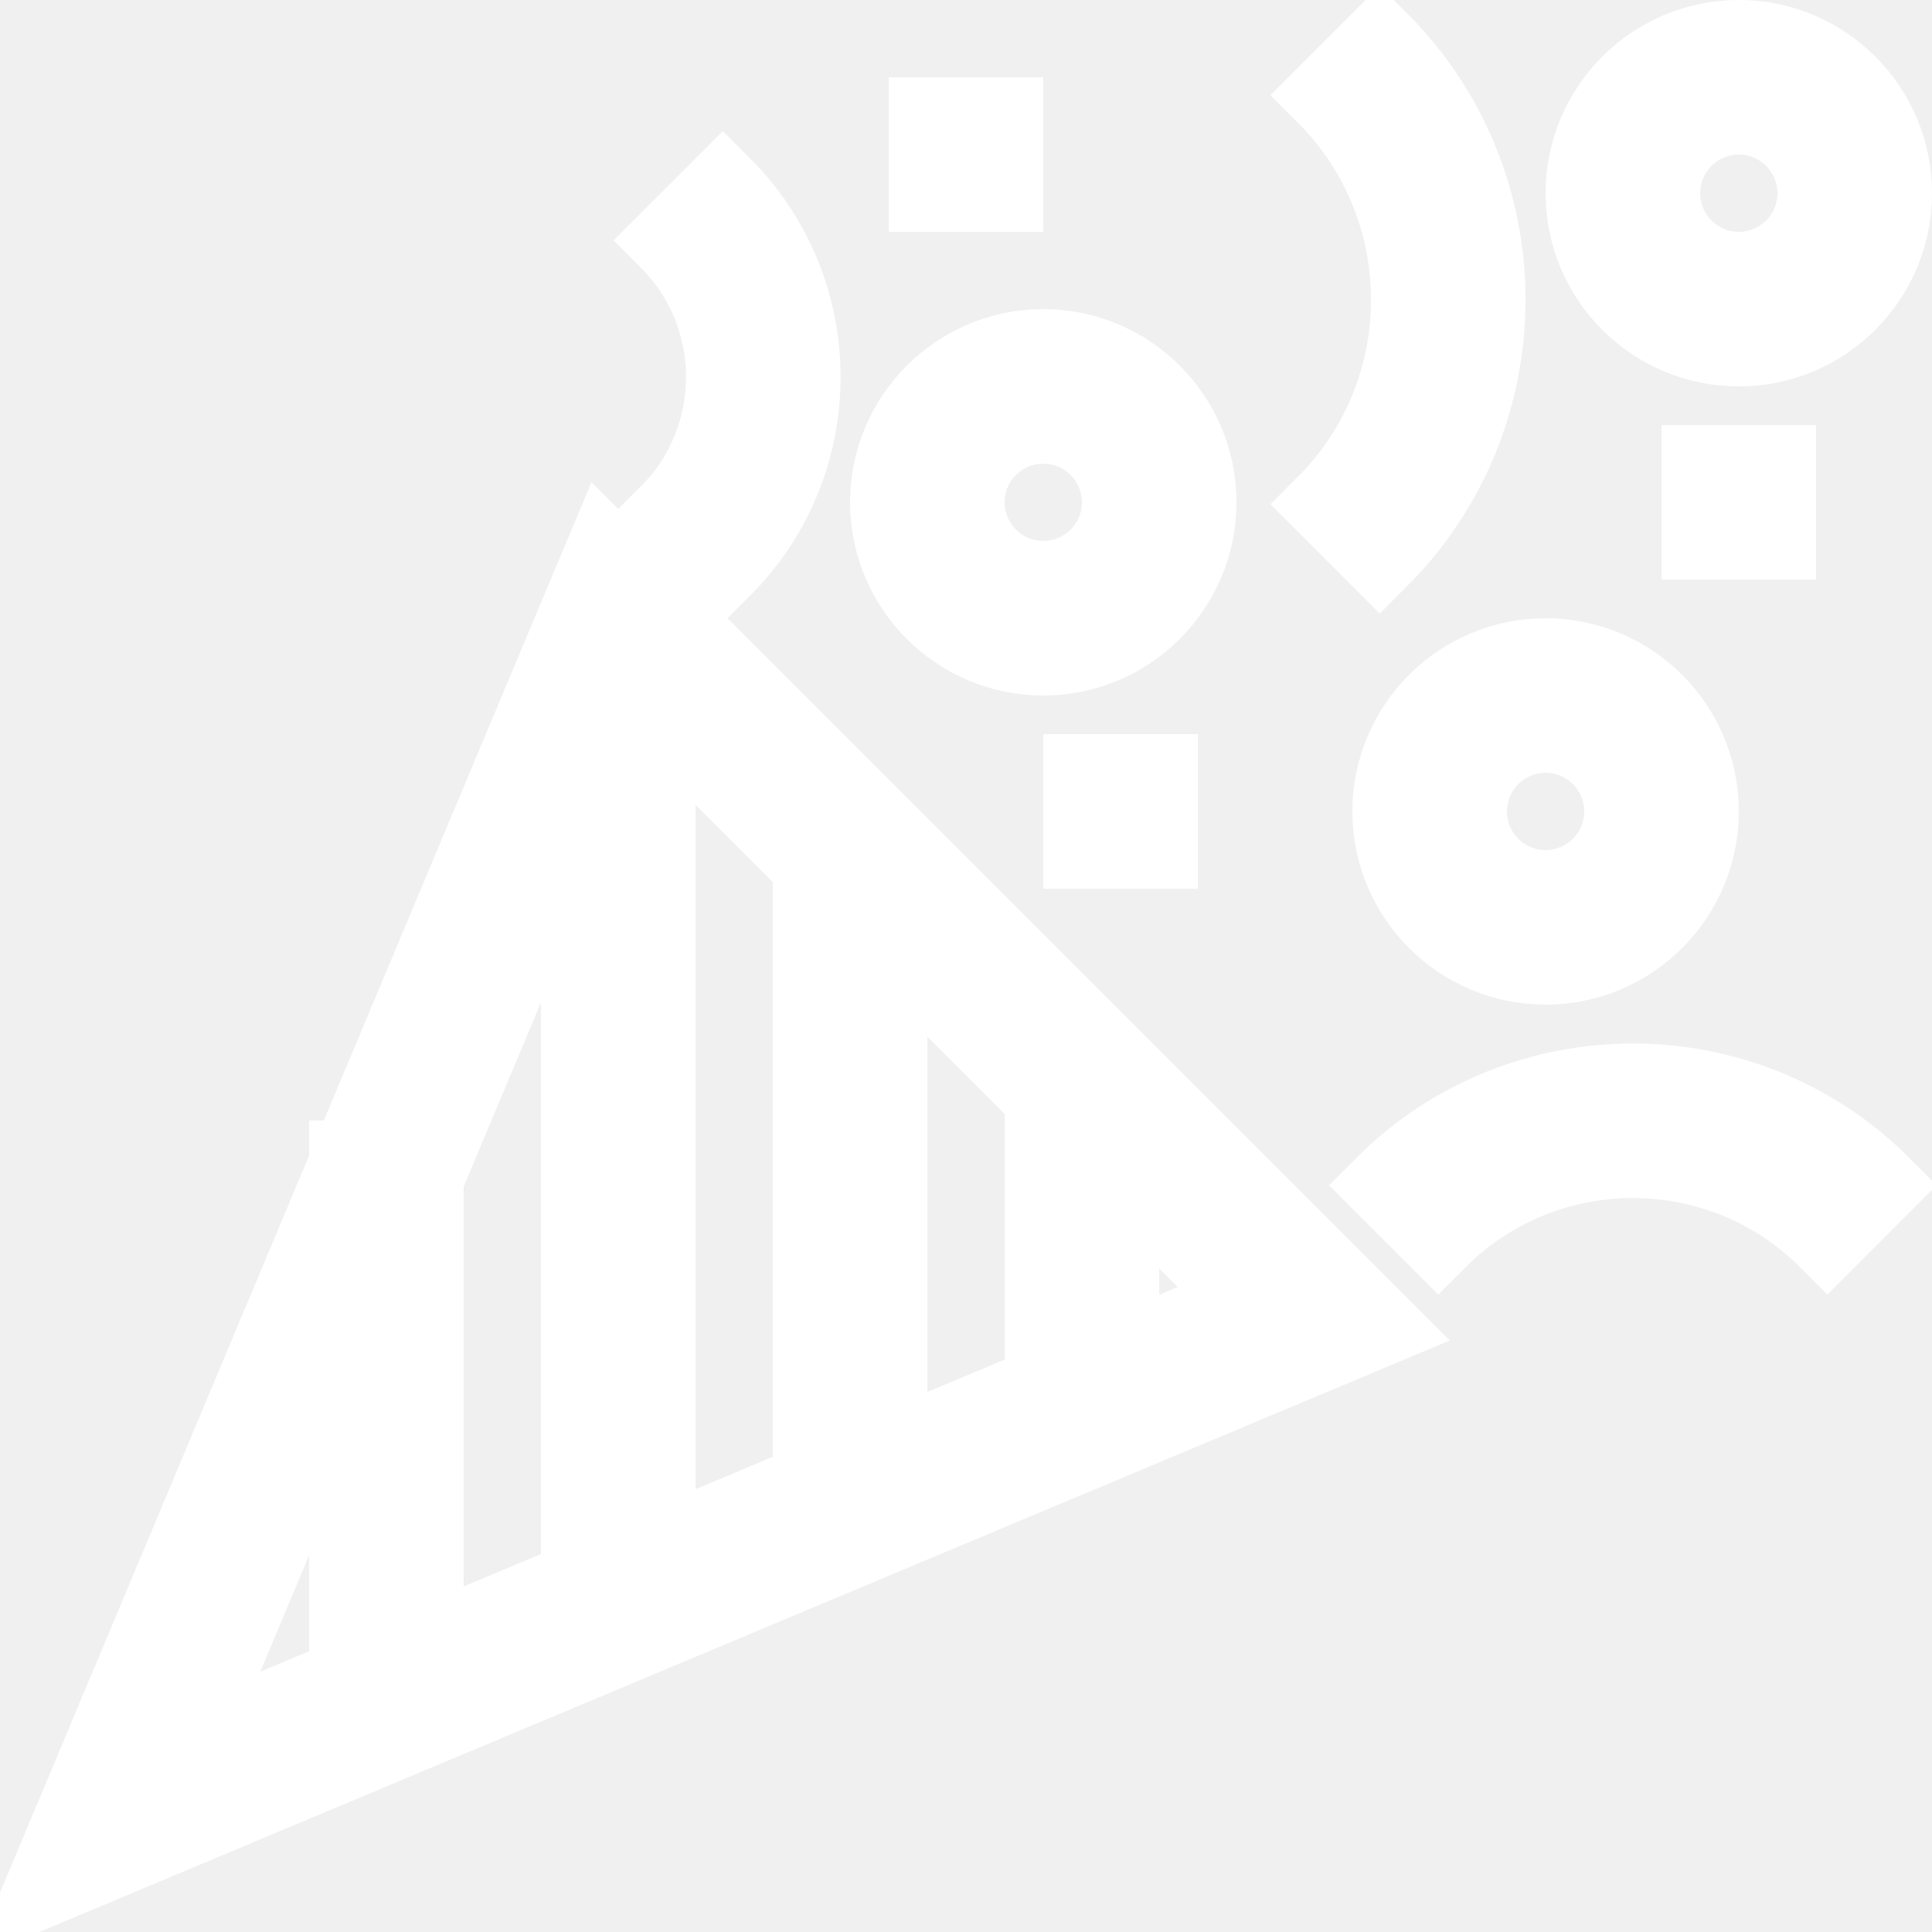
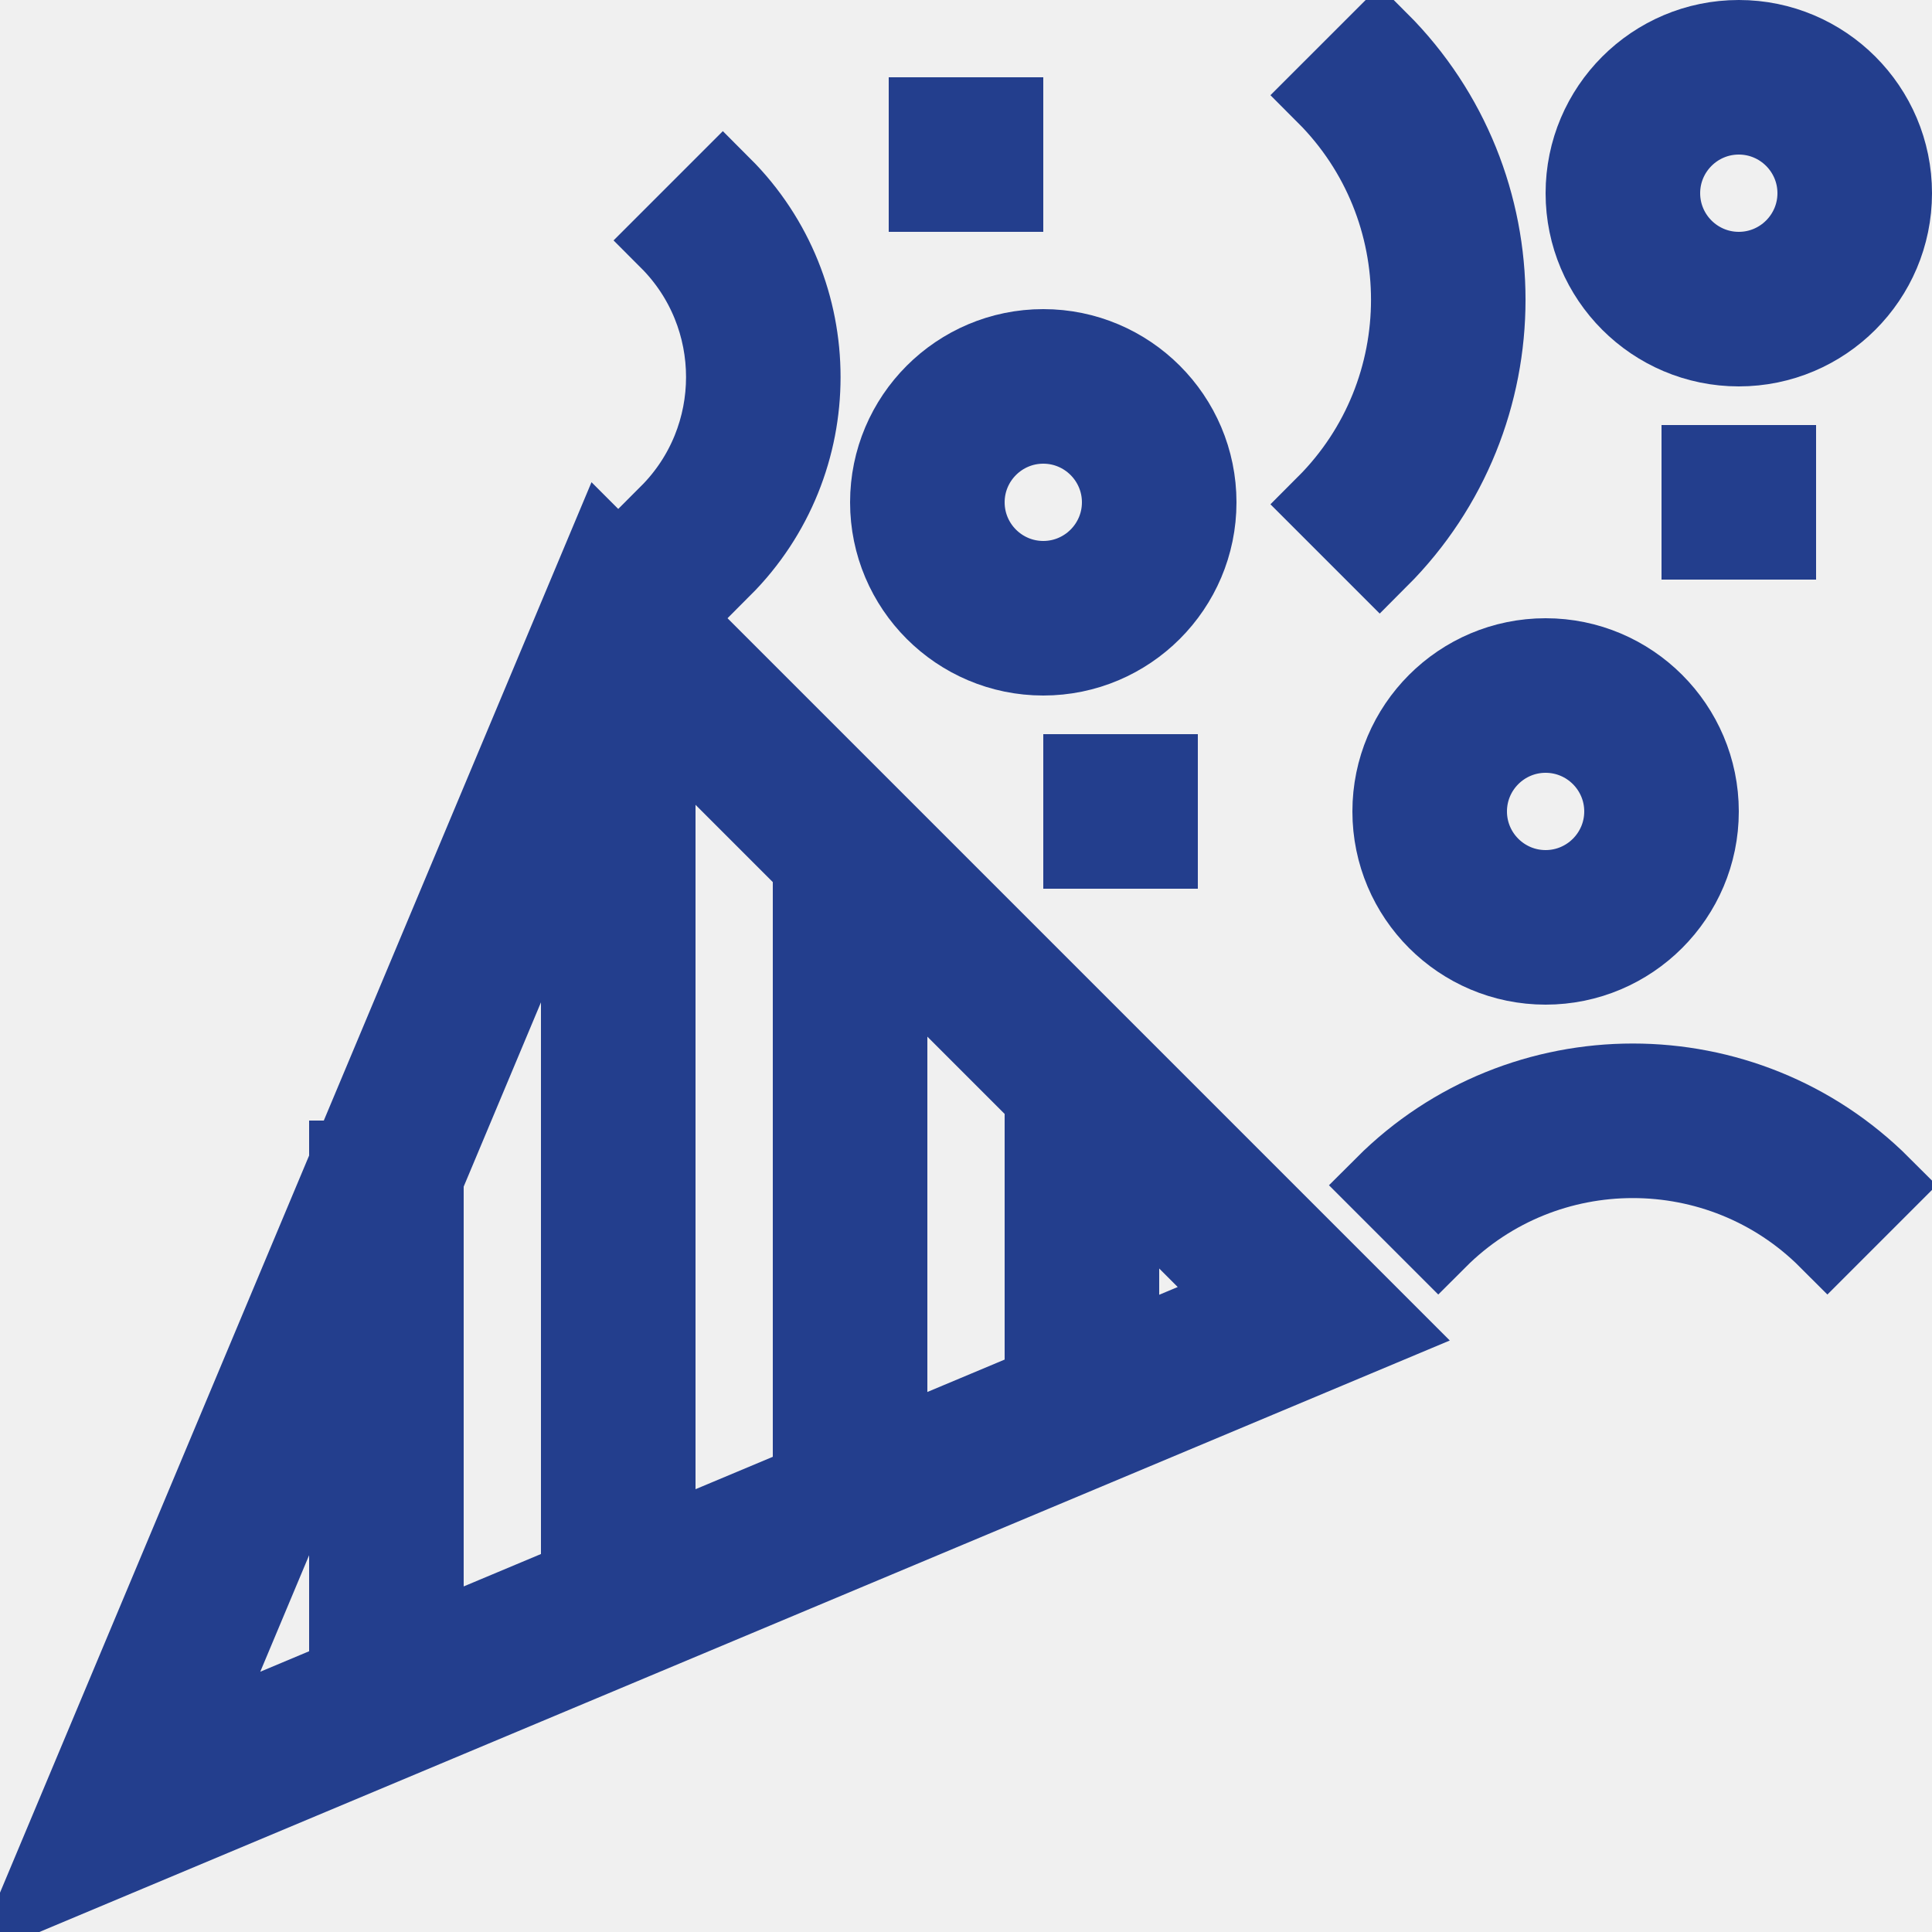
<svg xmlns="http://www.w3.org/2000/svg" version="1.1" x="0px" y="0px" viewBox="0 0 50 50" style="enable-background:new 0 0 50 50;" xml:space="preserve">
-   <g id="Layer_1" fill="white" stroke="white" stroke-width="2">
+   <g id="Layer_1" fill="#233E8D" stroke="#233E8D" stroke-width="2">
    <path d="M9.045,30H9v0.106L1.132,48.868L35.76,34.346L15.654,14.24L9.045,30z M21,38.367l-4,1.677V18.414l4,4V38.367z M23,24.414   l4,4v7.437l-4,1.677V24.414z M15,40.883l-4,1.677V30.509l4-9.539V40.883z M9,35.278v8.121l-4.132,1.733L9,35.278z M29,35.012   v-4.598l3.24,3.24L29,35.012z" />
    <path d="M27,9c-2.206,0-4,1.794-4,4s1.794,4,4,4s4-1.794,4-4S29.206,9,27,9z M27,15c-1.103,0-2-0.897-2-2s0.897-2,2-2s2,0.897,2,2   S28.103,15,27,15z" />
    <path d="M45,1c-2.206,0-4,1.794-4,4s1.794,4,4,4s4-1.794,4-4S47.206,1,45,1z M45,7c-1.103,0-2-0.897-2-2s0.897-2,2-2s2,0.897,2,2   S46.103,7,45,7z" />
    <path d="M40,17c-2.206,0-4,1.794-4,4s1.794,4,4,4s4-1.794,4-4S42.206,17,40,17z M40,23c-1.103,0-2-0.897-2-2s0.897-2,2-2   s2,0.897,2,2S41.103,23,40,23z" />
    <path d="M35.808,30.674l1.414,1.414c2.776-2.776,7.295-2.776,10.071,0l1.414-1.414C45.15,27.117,39.364,27.117,35.808,30.674z" />
    <path d="M18.707,14.707c2.729-2.729,2.729-7.17,0-9.899l-1.414,1.414c1.949,1.95,1.949,5.122,0,7.071L18.707,14.707z" />
    <path d="M35.707,14.465c3.698-3.699,3.698-9.716,0-13.415l-1.414,1.414c2.918,2.919,2.918,7.668,0,10.587L35.707,14.465z" />
    <rect x="28" y="20" width="2" height="2" />
    <rect x="44" y="12" width="2" height="2" />
    <rect x="24" y="3" width="2" height="2" />
  </g>
  <g>
</g>
</svg>
